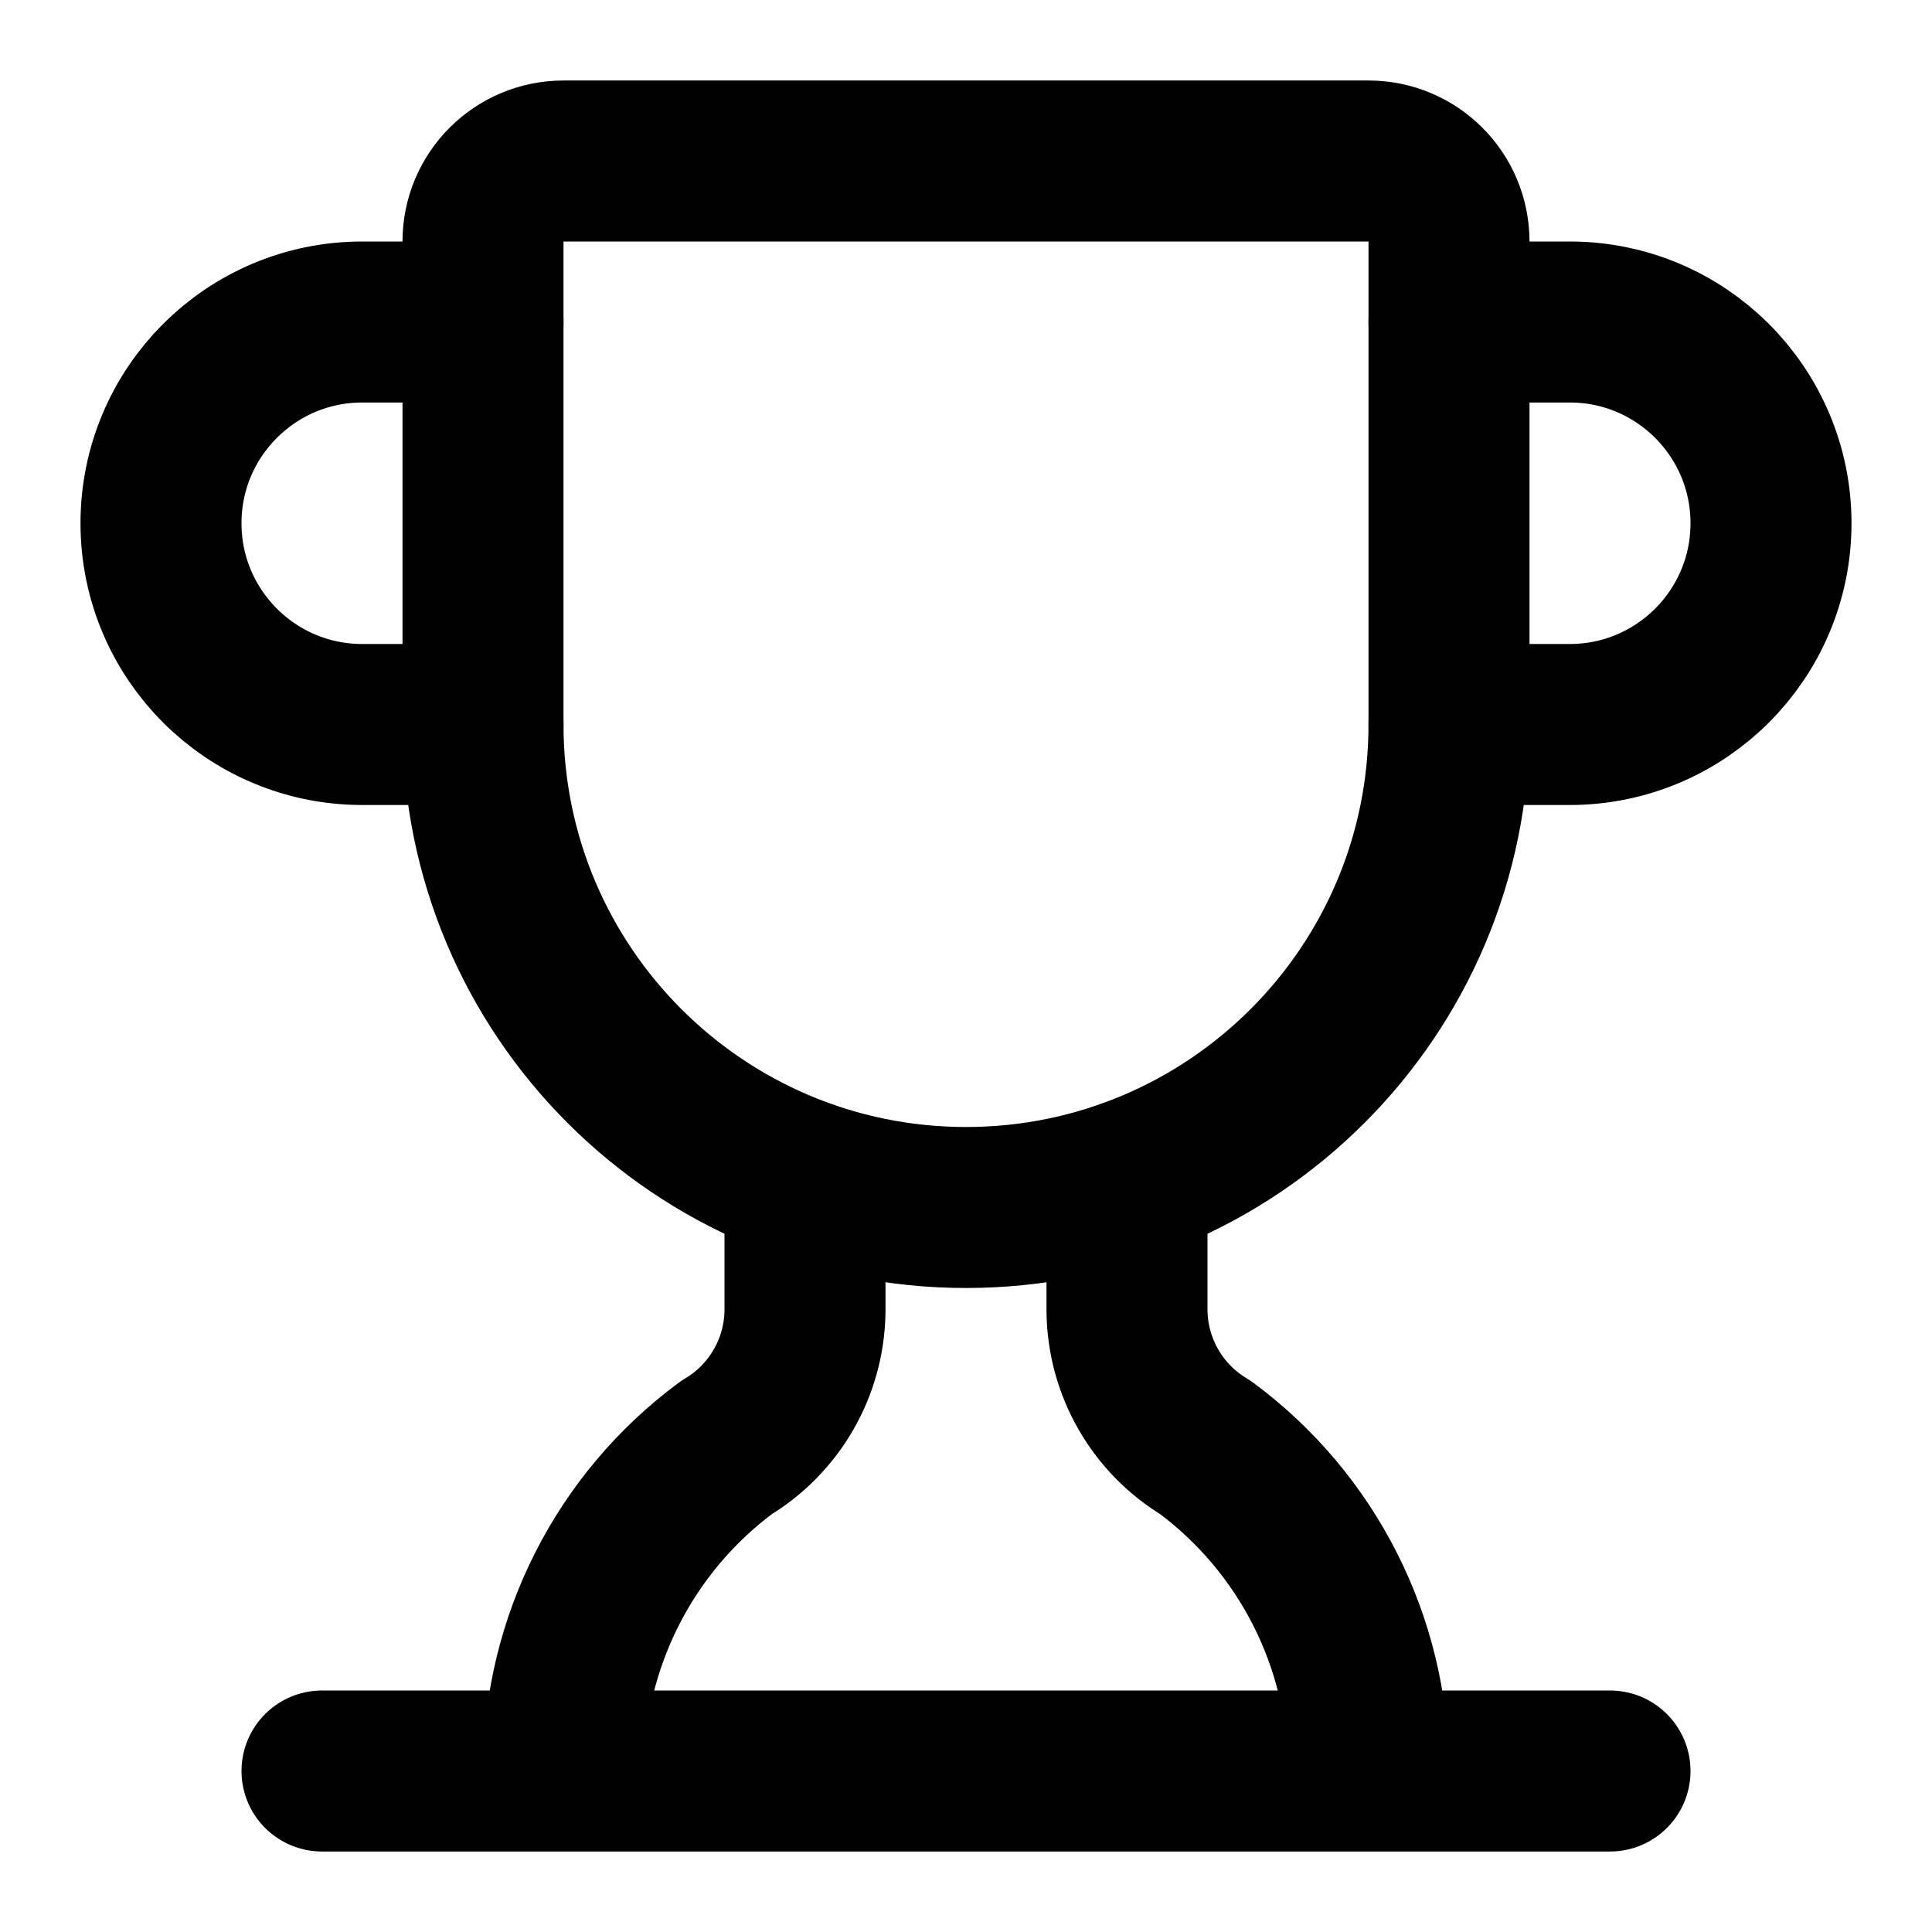
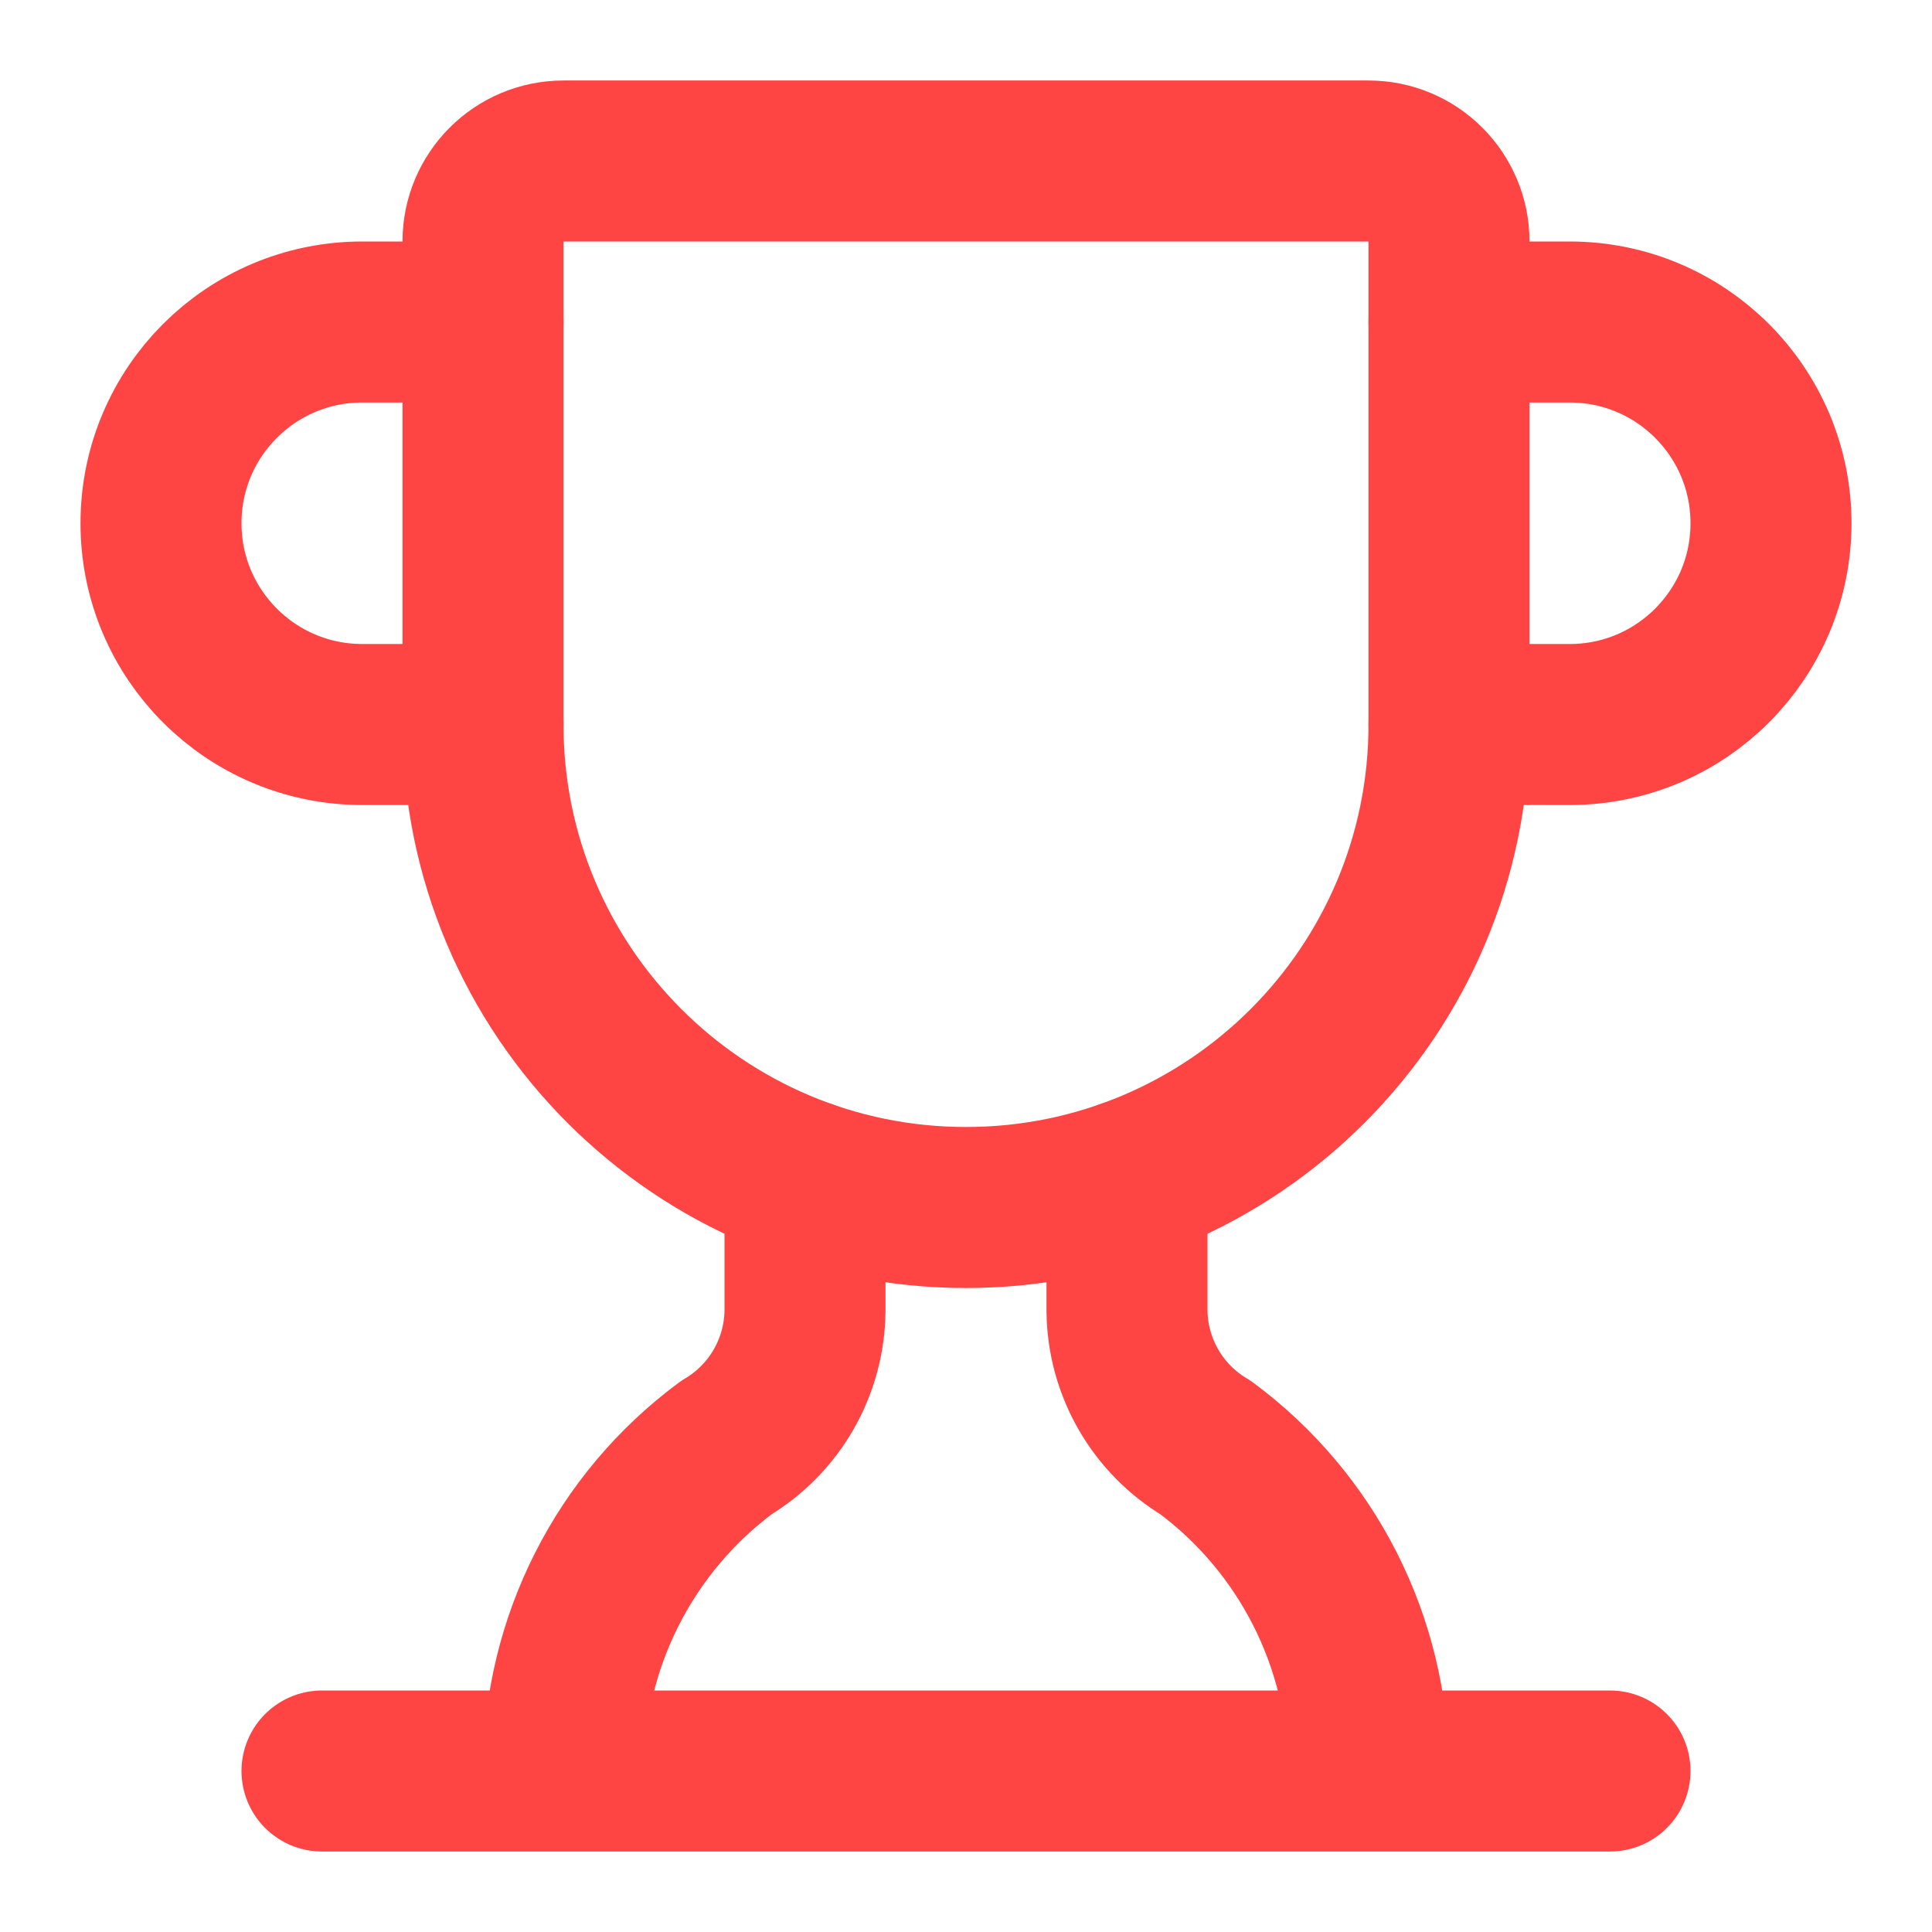
- <svg xmlns="http://www.w3.org/2000/svg" width="24" height="24" viewBox="0 0 24 24" fill="none" stroke="currentColor" stroke-width="2" stroke-linecap="round" stroke-linejoin="round" class="lucide lucide-trophy-icon lucide-trophy">
+ <svg xmlns="http://www.w3.org/2000/svg" width="24" height="24" viewBox="0 0 24 24" fill="none" stroke="#ff4444" stroke-width="2" stroke-linecap="round" stroke-linejoin="round" class="lucide lucide-trophy-icon lucide-trophy">
  <path d="M10 14.66v1.626a2 2 0 0 1-.976 1.696A5 5 0 0 0 7 21.978" />
  <path d="M14 14.66v1.626a2 2 0 0 0 .976 1.696A5 5 0 0 1 17 21.978" />
  <path d="M18 9h1.5a1 1 0 0 0 0-5H18" />
  <path d="M4 22h16" />
  <path d="M6 9a6 6 0 0 0 12 0V3a1 1 0 0 0-1-1H7a1 1 0 0 0-1 1z" />
  <path d="M6 9H4.5a1 1 0 0 1 0-5H6" />
</svg>
